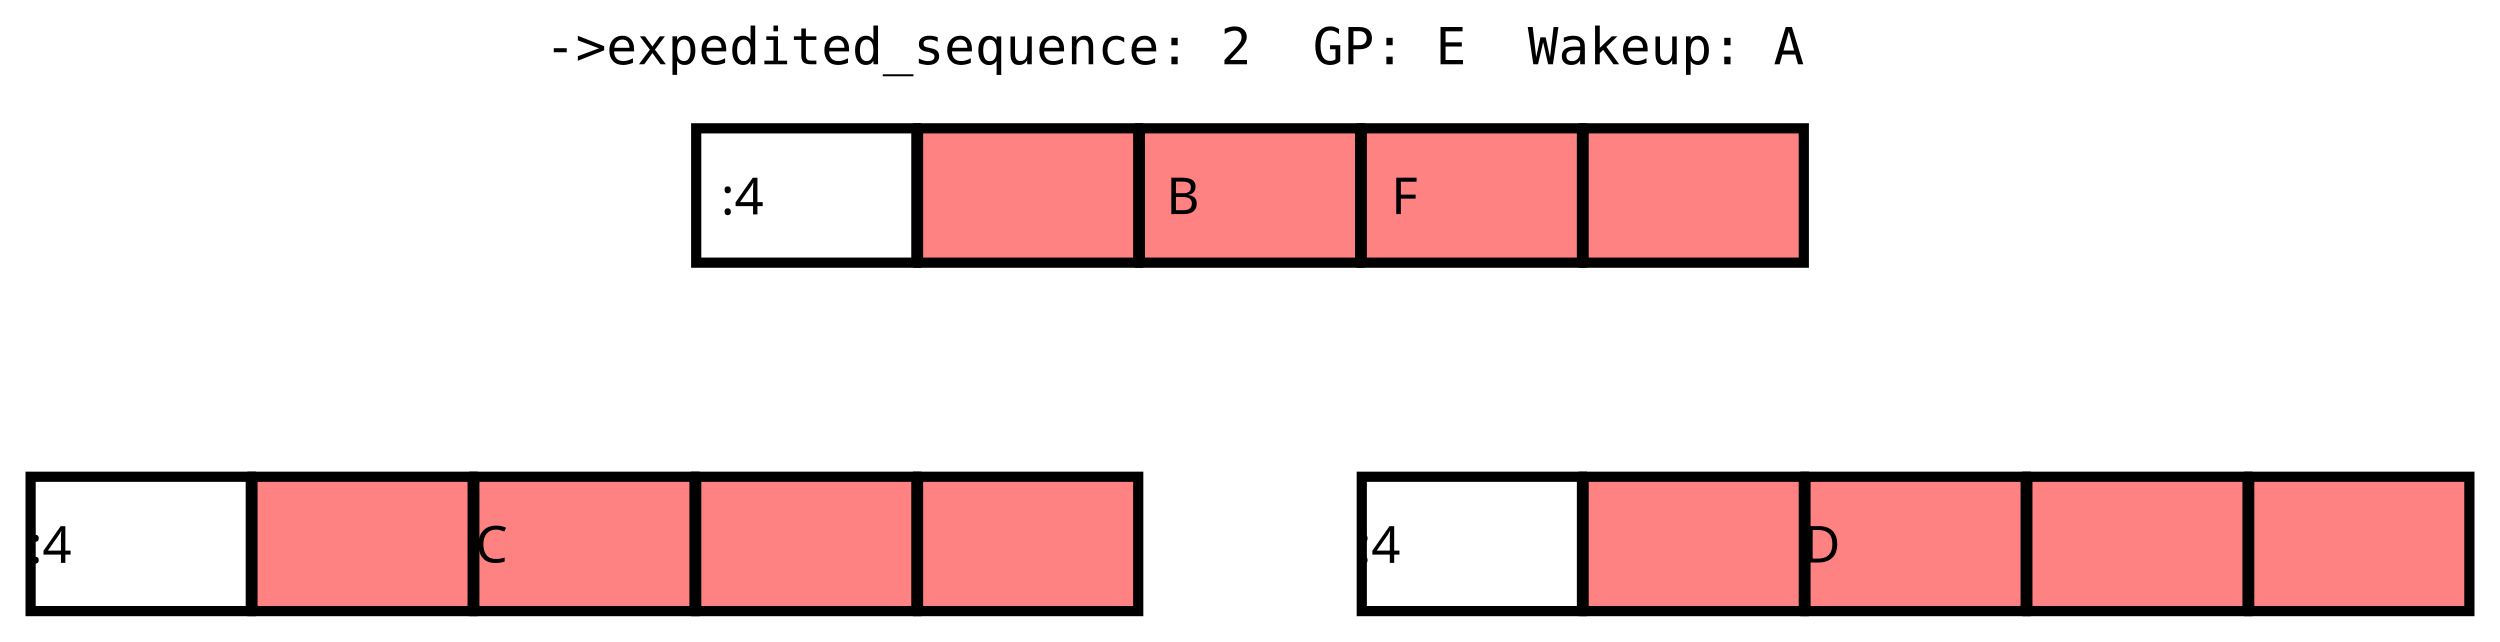
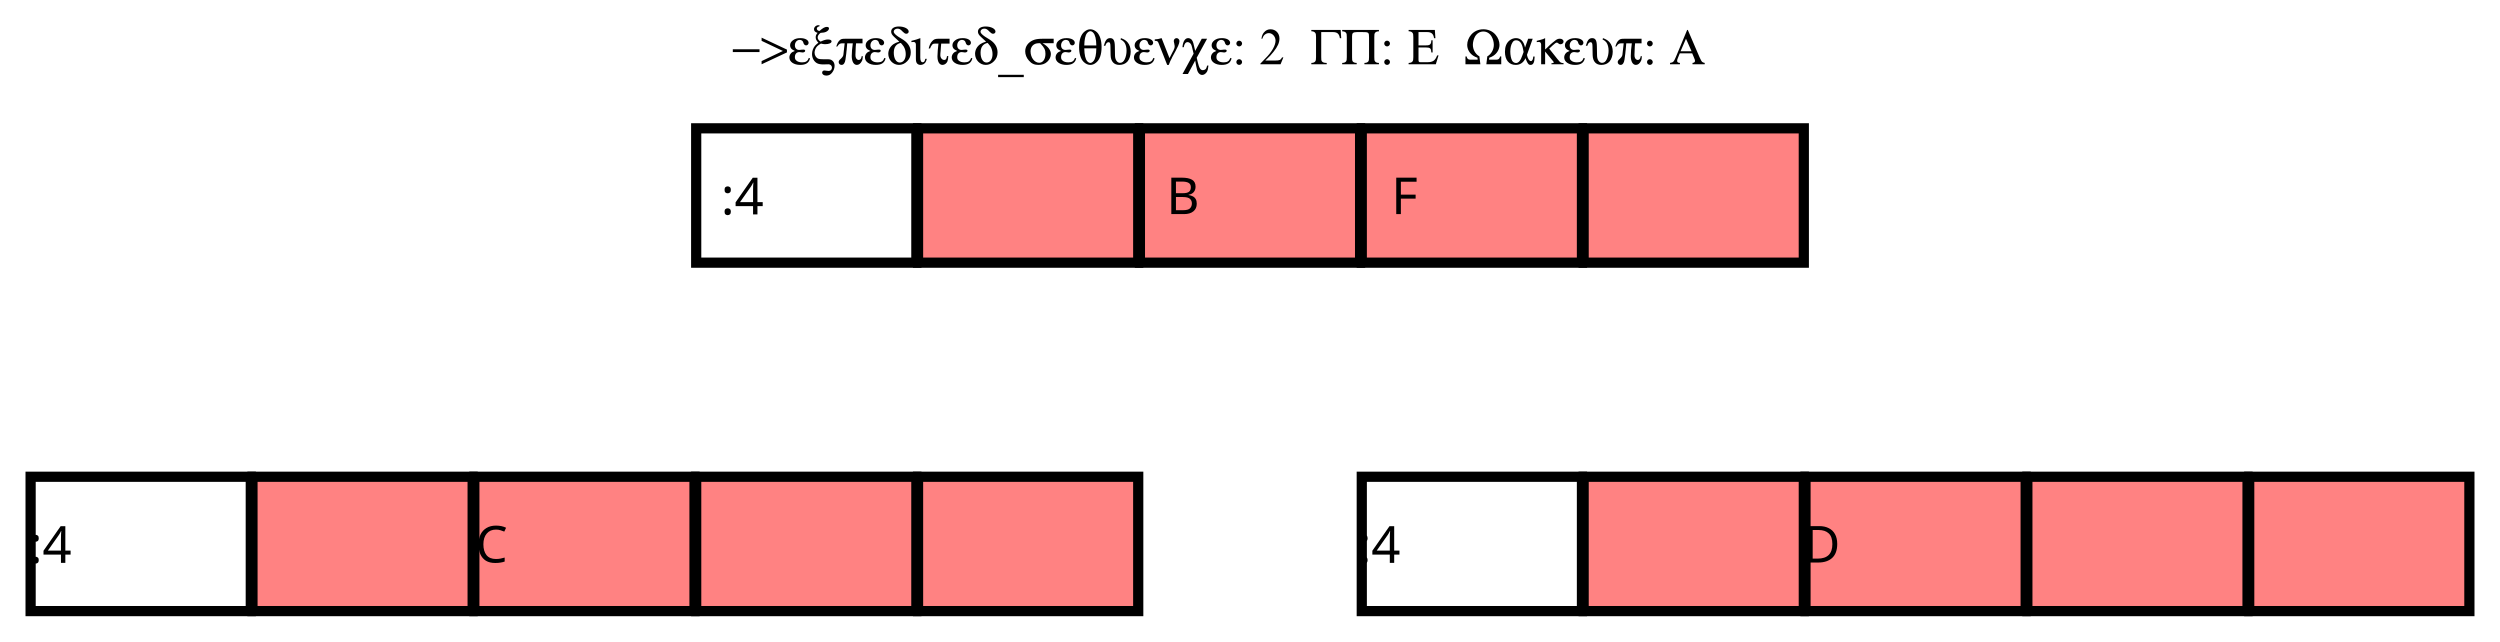
<svg xmlns="http://www.w3.org/2000/svg" width="490.051" height="125.787" id="svg2" version="1.1">
  <defs id="defs4">
    <marker orient="auto" refY="0" refX="0" id="Arrow2Lend" style="overflow:visible">
      <path id="path3792" style="fill-rule:evenodd;stroke-width:0.625;stroke-linejoin:round" d="M 8.719,4.034 -2.207,0.016 8.719,-4.002 c -1.745,2.372 -1.735,5.617 -6e-7,8.035 z" transform="matrix(-1.1,0,0,-1.1,-1.1,0)" />
    </marker>
    <marker orient="auto" refY="0" refX="0" id="Arrow2Lstart" style="overflow:visible">
      <path id="path3789" style="fill-rule:evenodd;stroke-width:0.625;stroke-linejoin:round" d="M 8.719,4.034 -2.207,0.016 8.719,-4.002 c -1.745,2.372 -1.735,5.617 -6e-7,8.035 z" transform="matrix(1.1,0,0,1.1,1.1,0)" />
    </marker>
    <marker orient="auto" refY="0" refX="0" id="Arrow2Lstart-4" style="overflow:visible">
      <path id="path3789-9" style="fill-rule:evenodd;stroke-width:0.625;stroke-linejoin:round" d="M 8.719,4.034 -2.207,0.016 8.719,-4.002 c -1.745,2.372 -1.735,5.617 -6e-7,8.035 z" transform="matrix(1.1,0,0,1.1,1.1,0)" />
    </marker>
    <marker orient="auto" refY="0" refX="0" id="Arrow2Lend-4" style="overflow:visible">
      <path id="path3792-4" style="fill-rule:evenodd;stroke-width:0.625;stroke-linejoin:round" d="M 8.719,4.034 -2.207,0.016 8.719,-4.002 c -1.745,2.372 -1.735,5.617 -6e-7,8.035 z" transform="matrix(-1.1,0,0,-1.1,-1.1,0)" />
    </marker>
  </defs>
  <g id="layer1" transform="translate(-117.0846,-249.9205)">
-     <flowRoot xml:space="preserve" id="flowRoot2985" style="font-size:10px;font-style:normal;font-variant:normal;font-weight:normal;font-stretch:normal;text-align:center;line-height:125%;letter-spacing:0px;word-spacing:0px;writing-mode:lr-tb;text-anchor:middle;fill:#000000;fill-opacity:1;stroke:none;font-family:monospace;-inkscape-font-specification:monospace">
+     <flowRoot xml:space="preserve" id="flowRoot2985" style="font-size:10px;font-style:normal;font-variant:normal;font-weight:normal;font-stretch:normal;text-align:center;line-height:125%;letter-spacing:0px;word-spacing:0px;writing-mode:lr-tb;text-anchor:middle;fill:#000000;fill-opacity:1;stroke:none;font-family:Symbol;-inkscape-font-specification:Symbol">
      <flowRegion id="flowRegion2987">
        <rect id="rect2989" width="82.857" height="11.429" x="240" y="492.362" />
      </flowRegion>
      <flowPara id="flowPara2991" />
    </flowRoot>
-     <text xml:space="preserve" style="font-size:10px;font-style:normal;font-variant:normal;font-weight:normal;font-stretch:normal;text-align:center;line-height:125%;letter-spacing:0px;word-spacing:0px;writing-mode:lr-tb;text-anchor:middle;fill:#000000;fill-opacity:1;stroke:none;font-family:monospace;-inkscape-font-specification:monospace" x="362.371" y="262.518" id="text4441">
+     <text xml:space="preserve" style="font-size:10px;font-style:normal;font-variant:normal;font-weight:normal;font-stretch:normal;text-align:center;line-height:125%;letter-spacing:0px;word-spacing:0px;writing-mode:lr-tb;text-anchor:middle;fill:#000000;fill-opacity:1;stroke:none;font-family:Symbol;-inkscape-font-specification:Symbol" x="362.371" y="262.518" id="text4441">
      <tspan id="tspan4443" x="362.371" y="262.518">-&gt;expedited_sequence: 2  GP: E  Wakeup: A</tspan>
    </text>
    <rect style="fill:none;stroke:#000000;stroke-width:2;stroke-miterlimit:4;stroke-opacity:1;stroke-dasharray:none;stroke-dashoffset:0" id="rect3101" width="43.159" height="26.334" x="253.552" y="275.075" />
    <rect style="fill:#ff8282;stroke:#000000;stroke-width:2;stroke-miterlimit:4;stroke-opacity:1;stroke-dasharray:none;stroke-dashoffset:0;fill-opacity:1" id="rect3101-3" width="43.159" height="26.334" x="297.041" y="275.075" />
    <rect style="fill:#ff8282;stroke:#000000;stroke-width:2;stroke-miterlimit:4;stroke-opacity:1;stroke-dasharray:none;stroke-dashoffset:0;fill-opacity:1" id="rect3101-3-6" width="43.159" height="26.334" x="427.509" y="275.075" />
    <rect style="fill:#ff8282;stroke:#000000;stroke-width:2;stroke-miterlimit:4;stroke-opacity:1;stroke-dasharray:none;stroke-dashoffset:0;fill-opacity:1" id="rect3101-3-6-7" width="43.159" height="26.334" x="384.02" y="275.075" />
    <rect style="fill:#ff8282;stroke:#000000;stroke-width:2;stroke-miterlimit:4;stroke-opacity:1;stroke-dasharray:none;stroke-dashoffset:0;fill-opacity:1" id="rect3101-3-6-7-5" width="43.159" height="26.334" x="340.531" y="275.075" />
    <g id="g3997" transform="translate(-0.8729553,0)">
      <rect y="343.374" x="123.958" height="26.334" width="43.159" id="rect3101-35" style="fill:none;stroke:#000000;stroke-width:2;stroke-miterlimit:4;stroke-opacity:1;stroke-dasharray:none;stroke-dashoffset:0" />
      <rect y="343.374" x="167.447" height="26.334" width="43.159" id="rect3101-3-62" style="fill:#ff8282;stroke:#000000;stroke-width:2;stroke-miterlimit:4;stroke-opacity:1;stroke-dasharray:none;stroke-dashoffset:0;fill-opacity:1" />
      <rect y="343.374" x="297.914" height="26.334" width="43.159" id="rect3101-3-6-9" style="fill:#ff8282;stroke:#000000;stroke-width:2;stroke-miterlimit:4;stroke-opacity:1;stroke-dasharray:none;stroke-dashoffset:0;fill-opacity:1" />
      <rect y="343.374" x="254.425" height="26.334" width="43.159" id="rect3101-3-6-7-1" style="fill:#ff8282;stroke:#000000;stroke-width:2;stroke-miterlimit:4;stroke-opacity:1;stroke-dasharray:none;stroke-dashoffset:0;fill-opacity:1" />
      <rect y="343.374" x="210.936" height="26.334" width="43.159" id="rect3101-3-6-7-5-2" style="fill:#ff8282;stroke:#000000;stroke-width:2;stroke-miterlimit:4;stroke-opacity:1;stroke-dasharray:none;stroke-dashoffset:0;fill-opacity:1" />
      <text xml:space="preserve" style="font-size:20px;font-style:normal;font-weight:normal;text-align:center;line-height:125%;letter-spacing:0px;word-spacing:0px;text-anchor:middle;fill:#000000;fill-opacity:1;stroke:none;font-family:Sans" x="146.001" y="360.252" id="text3013">
        <tspan id="tspan3015" x="146.001" y="360.252" style="font-size:10px">:4</tspan>
      </text>
      <text xml:space="preserve" style="font-size:20px;font-style:normal;font-weight:normal;text-align:center;line-height:125%;letter-spacing:0px;word-spacing:0px;text-anchor:middle;fill:#000000;fill-opacity:1;stroke:none;font-family:Sans" x="232.511" y="360.181" id="text3013-3-3">
        <tspan id="tspan3015-6-6" x="232.511" y="360.181" style="font-size:10px">C</tspan>
      </text>
    </g>
    <g id="g3019" transform="translate(260.0622,0)">
      <rect y="343.374" x="123.958" height="26.334" width="43.159" id="rect3101-35-0" style="fill:none;stroke:#000000;stroke-width:2;stroke-miterlimit:4;stroke-opacity:1;stroke-dasharray:none;stroke-dashoffset:0" />
      <rect y="343.374" x="167.447" height="26.334" width="43.159" id="rect3101-3-62-9" style="fill:#ff8282;fill-opacity:1;stroke:#000000;stroke-width:2;stroke-miterlimit:4;stroke-opacity:1;stroke-dasharray:none;stroke-dashoffset:0" />
      <rect y="343.374" x="297.914" height="26.334" width="43.159" id="rect3101-3-6-9-3" style="fill:#ff8282;fill-opacity:1;stroke:#000000;stroke-width:2;stroke-miterlimit:4;stroke-opacity:1;stroke-dasharray:none;stroke-dashoffset:0" />
      <rect y="343.374" x="254.425" height="26.334" width="43.159" id="rect3101-3-6-7-1-6" style="fill:#ff8282;fill-opacity:1;stroke:#000000;stroke-width:2;stroke-miterlimit:4;stroke-opacity:1;stroke-dasharray:none;stroke-dashoffset:0" />
      <rect y="343.374" x="210.936" height="26.334" width="43.159" id="rect3101-3-6-7-5-2-0" style="fill:#ff8282;fill-opacity:1;stroke:#000000;stroke-width:2;stroke-miterlimit:4;stroke-opacity:1;stroke-dasharray:none;stroke-dashoffset:0" />
      <text xml:space="preserve" style="font-size:20px;font-style:normal;font-weight:normal;text-align:center;line-height:125%;letter-spacing:0px;word-spacing:0px;text-anchor:middle;fill:#000000;fill-opacity:1;stroke:none;font-family:Sans" x="145.549" y="360.252" id="text3013-3">
        <tspan id="tspan3015-6" x="145.549" y="360.252" style="font-size:10px">:4</tspan>
      </text>
      <text xml:space="preserve" style="font-size:20px;font-style:normal;font-weight:normal;text-align:center;line-height:125%;letter-spacing:0px;word-spacing:0px;text-anchor:middle;fill:#000000;fill-opacity:1;stroke:none;font-family:Sans" x="232.318" y="360.186" id="text3013-3-3-7">
        <tspan id="tspan3015-6-6-5" x="232.318" y="360.186" style="font-size:10px">D</tspan>
      </text>
    </g>
    <text xml:space="preserve" style="font-size:20px;font-style:normal;font-weight:normal;text-align:center;line-height:125%;letter-spacing:0px;word-spacing:0px;text-anchor:middle;fill:#000000;fill-opacity:1;stroke:none;font-family:Sans" x="275.596" y="291.953" id="text3013-36">
      <tspan id="tspan3015-7" x="275.596" y="291.953" style="font-size:10px">:4</tspan>
    </text>
    <text xml:space="preserve" style="font-size:20px;font-style:normal;font-weight:normal;text-align:center;line-height:125%;letter-spacing:0px;word-spacing:0px;text-anchor:middle;fill:#000000;fill-opacity:1;stroke:none;font-family:Sans" x="361.971" y="291.887" id="text3013-3-36">
      <tspan id="tspan3015-6-7" x="361.971" y="291.887" style="font-size:10px">B</tspan>
    </text>
    <text xml:space="preserve" style="font-size:20px;font-style:normal;font-weight:normal;text-align:center;line-height:125%;letter-spacing:0px;word-spacing:0px;text-anchor:middle;fill:#000000;fill-opacity:1;stroke:none;font-family:Sans" x="405.404" y="291.887" id="text3013-3-36-3">
      <tspan id="tspan3015-6-7-6" x="405.404" y="291.887" style="font-size:10px">F</tspan>
    </text>
  </g>
</svg>
